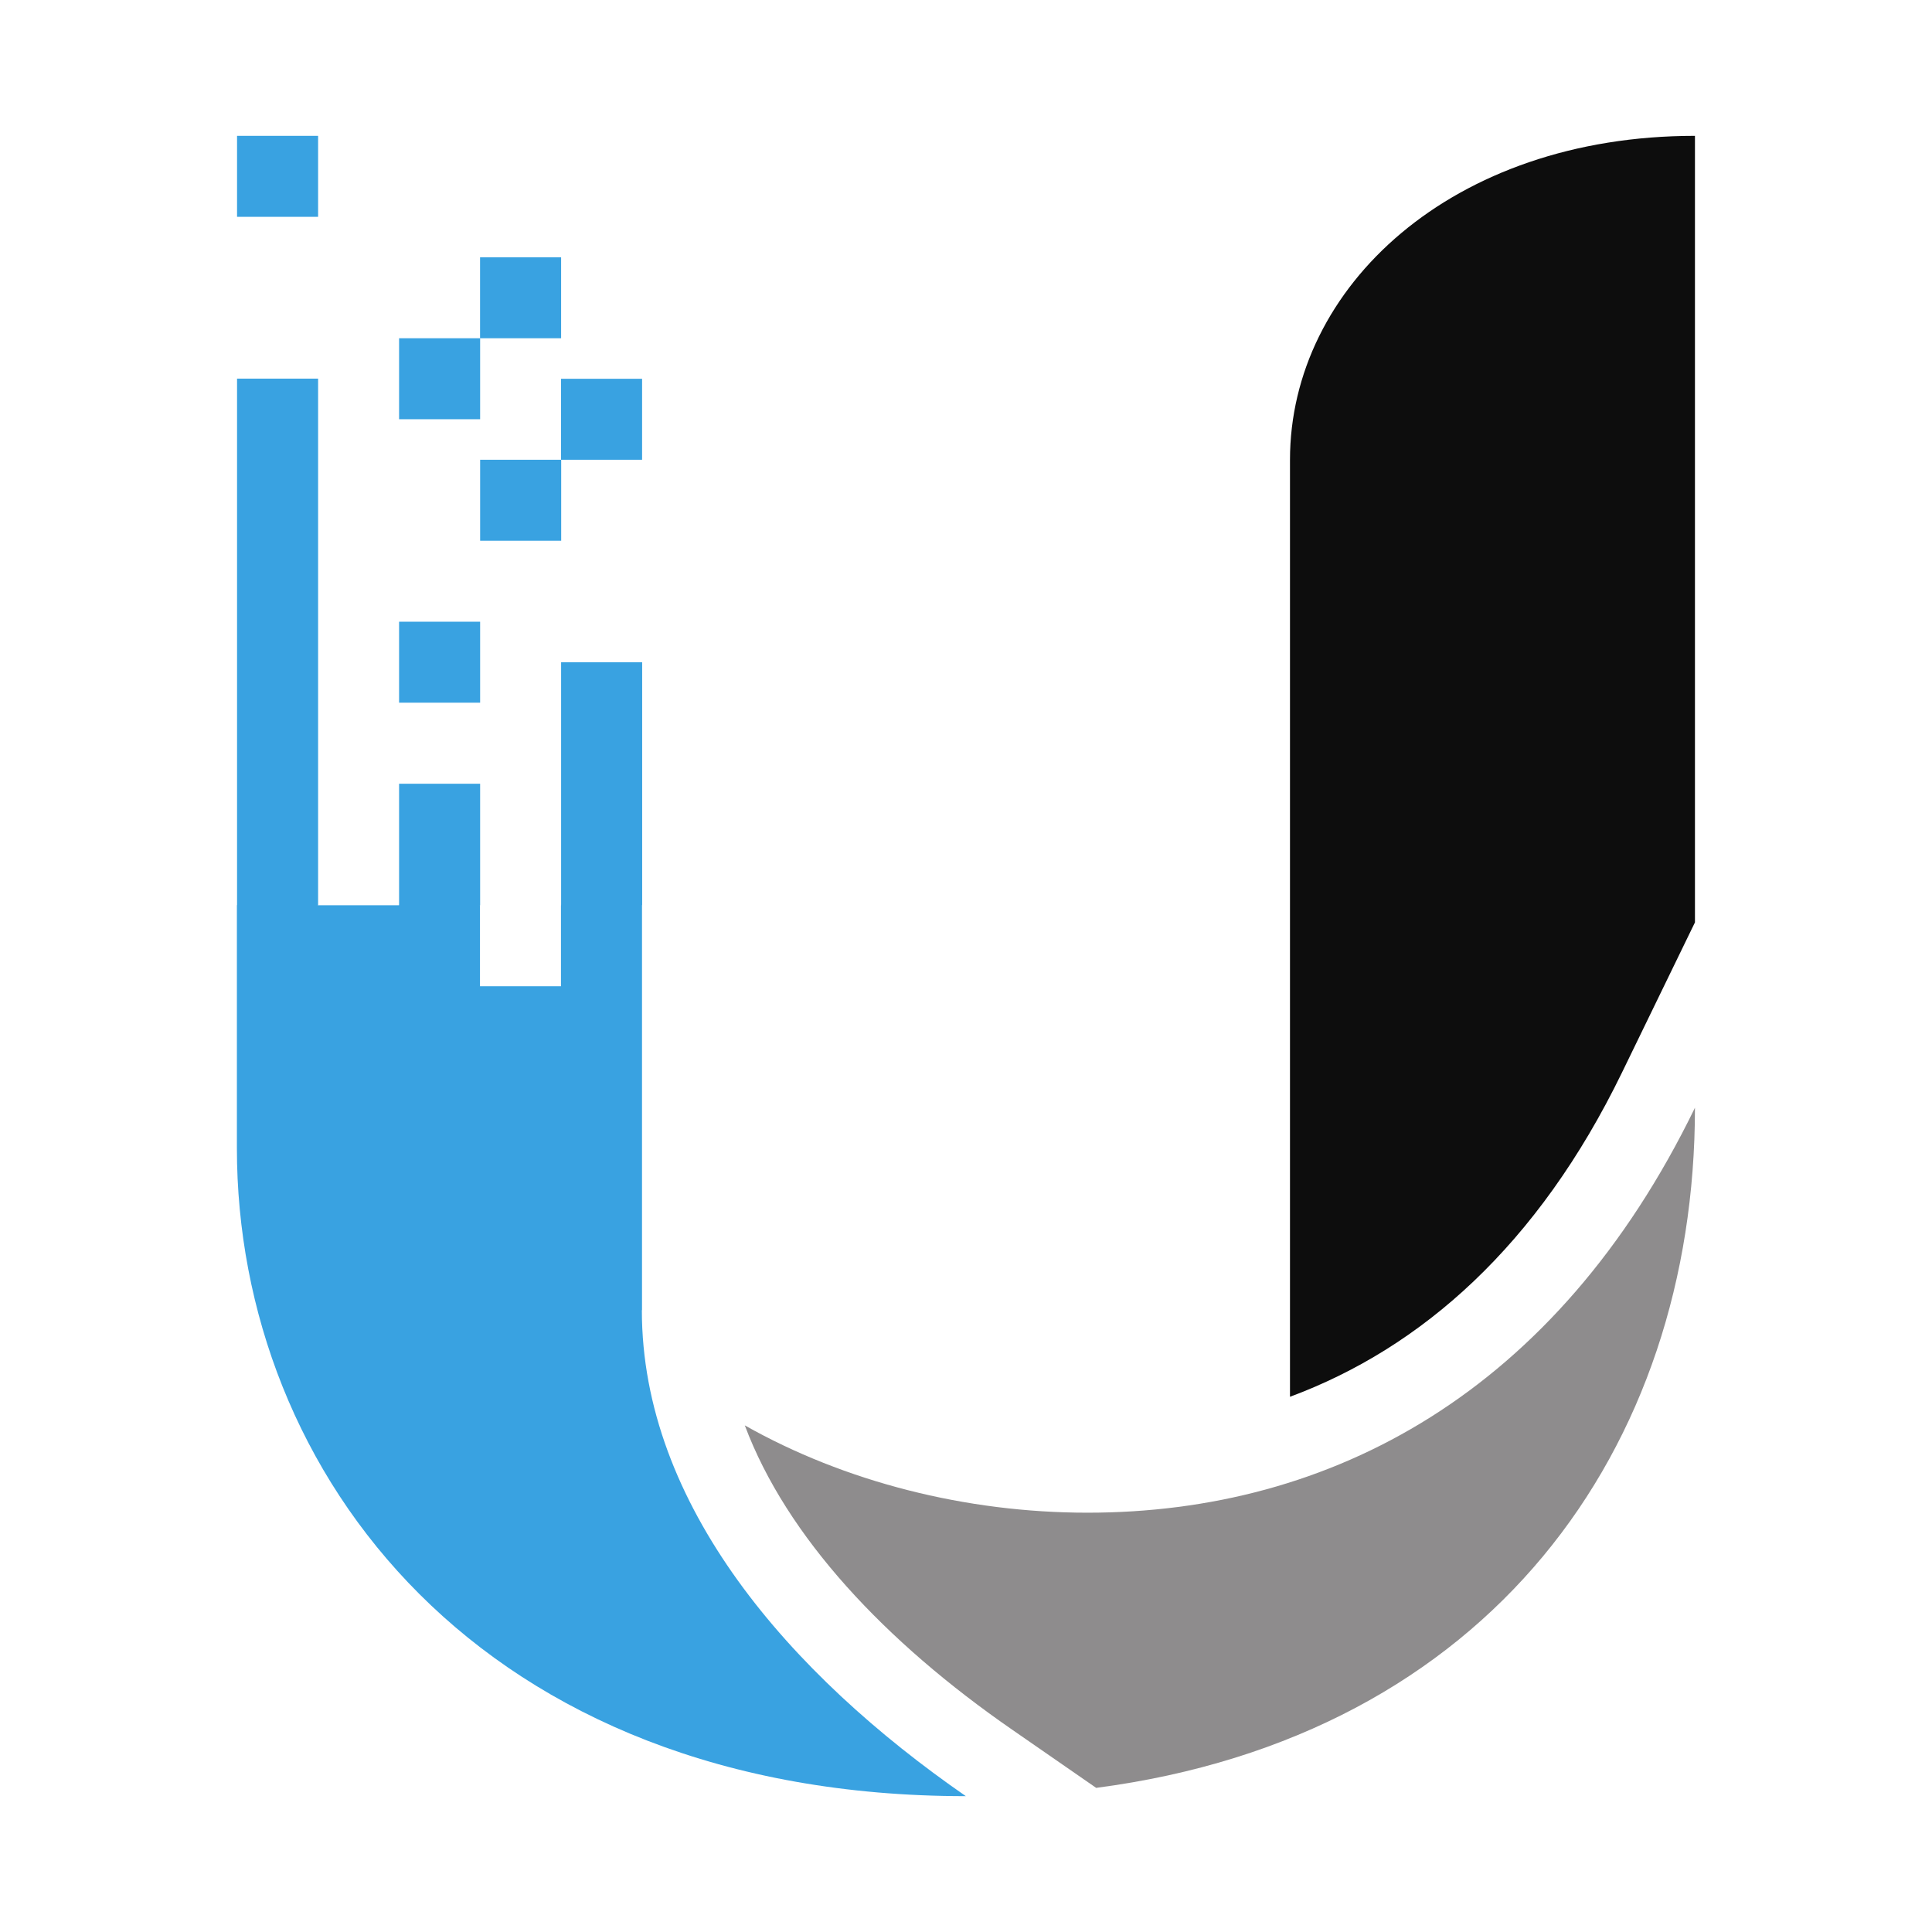
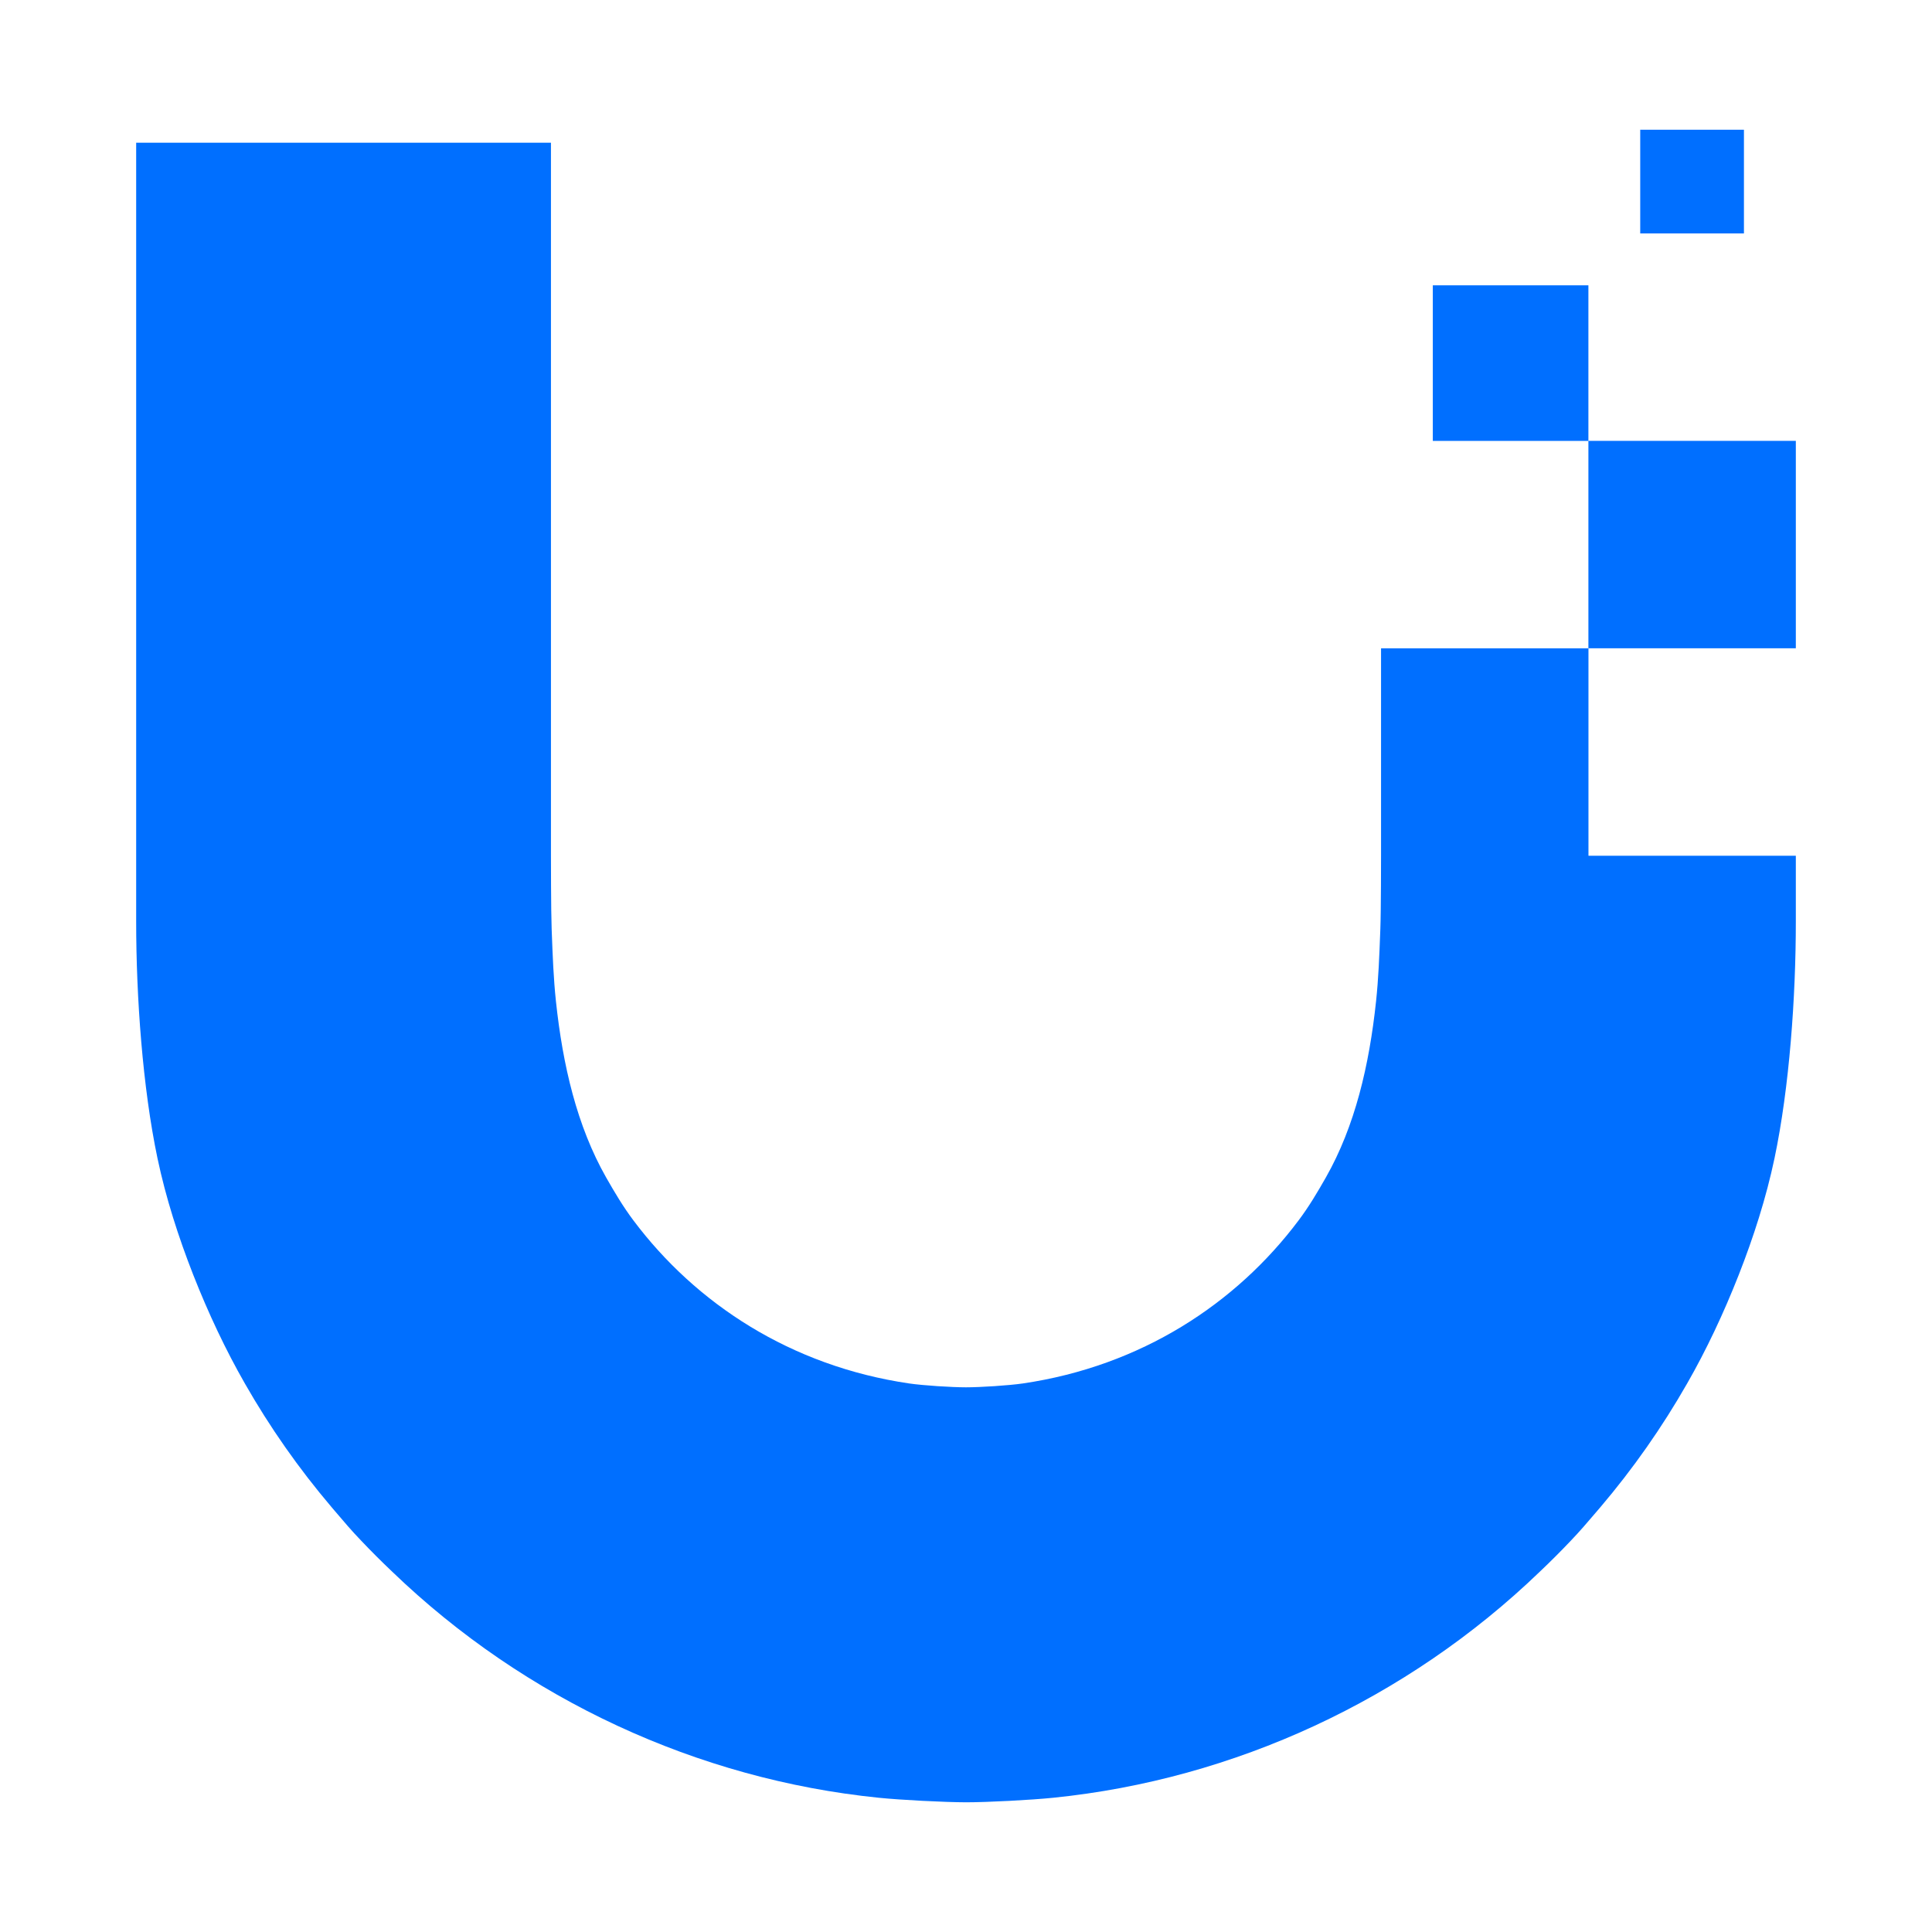
- <svg xmlns="http://www.w3.org/2000/svg" id="uuid-7d48c5e6-fca9-438b-8621-a4c7d25d9ab4" data-name="uuid-19907d1f-9315-477d-b7ba-91ae3e2acc9a" width="256" height="256" viewBox="0 0 256 256">
-   <defs>
-     <style>
-       .uuid-1e5d4d43-0094-4ea5-ab03-117d3a38348b, .uuid-f62fb5d8-8dff-4b06-8790-266905806069 {
-         fill: #39a2e1;
-       }
- 
-       .uuid-1e5d4d43-0094-4ea5-ab03-117d3a38348b, .uuid-d4a3ed4e-0de6-49d5-80f2-1788e1f31284, .uuid-1cca20c1-ff67-4422-b7d7-8e7e3806f920 {
-         fill-rule: evenodd;
-       }
- 
-       .uuid-7105b05b-a613-4a59-ad29-bfb848b84769 {
-         fill: none;
-       }
- 
-       .uuid-d4a3ed4e-0de6-49d5-80f2-1788e1f31284 {
-         fill: #8e8c8d;
-       }
- 
-       .uuid-1cca20c1-ff67-4422-b7d7-8e7e3806f920 {
-         fill: #0d0d0d;
-       }
-     </style>
-   </defs>
-   <rect class="uuid-7105b05b-a613-4a59-ad29-bfb848b84769" width="256" height="256" />
-   <rect class="uuid-f62fb5d8-8dff-4b06-8790-266905806069" x="31.41" y="18" width="10.74" height="10.73" />
-   <rect class="uuid-f62fb5d8-8dff-4b06-8790-266905806069" x="31.41" y="50.17" width="10.74" height="69.76" />
-   <rect class="uuid-f62fb5d8-8dff-4b06-8790-266905806069" x="52.88" y="82.38" width="10.74" height="10.73" />
-   <rect class="uuid-f62fb5d8-8dff-4b06-8790-266905806069" x="52.88" y="44.82" width="10.74" height="10.73" />
-   <rect class="uuid-f62fb5d8-8dff-4b06-8790-266905806069" x="63.61" y="34.09" width="10.74" height="10.73" />
-   <rect class="uuid-f62fb5d8-8dff-4b06-8790-266905806069" x="63.62" y="60.92" width="10.74" height="10.73" />
-   <rect class="uuid-f62fb5d8-8dff-4b06-8790-266905806069" x="74.34" y="50.19" width="10.74" height="10.73" />
-   <rect class="uuid-f62fb5d8-8dff-4b06-8790-266905806069" x="52.88" y="103.85" width="10.74" height="16.1" />
-   <rect class="uuid-f62fb5d8-8dff-4b06-8790-266905806069" x="74.35" y="87.75" width="10.74" height="32.2" />
-   <path class="uuid-1cca20c1-ff67-4422-b7d7-8e7e3806f920" d="M170.93,185.08V60.93c0-22.9,21.46-42.93,53.66-42.93v104.22l-9.66,19.88c-11.13,22.91-26.57,36.51-44,42.98Z" marker-end="none" marker-start="none" />
-   <path class="uuid-d4a3ed4e-0de6-49d5-80f2-1788e1f31284" d="M145.26,236.91l-11.16-7.73c-16.84-11.65-29.88-25.56-35.41-40.31,13.22,7.47,29.28,11.57,45.41,11.57,32.24,0,62.12-15.86,80.49-53.66,0,45.16-27.23,83.28-79.32,90.12Z" marker-end="none" marker-start="none" />
-   <path class="uuid-1e5d4d43-0094-4ea5-ab03-117d3a38348b" d="M85.07,173.61v-53.66l-5.37-5.37-5.37,5.37v10.73h-10.73v-10.73l-5.37-5.37-5.37,5.37h-10.73l-5.37-5.37-5.37,5.37v32.2c0,43.07,32.3,85.85,96.59,85.85-23.33-16.14-42.93-38.6-42.93-64.39Z" marker-end="none" marker-start="none" />
+ <svg xmlns="http://www.w3.org/2000/svg" data-name="Capa 1" viewBox="0 0 256 256" version="1.1" id="svg8" xml:space="preserve" width="256" height="256">
+   <defs id="defs2" />
+   <path style="fill:none" d="M 0,0 H 256 V 256 H 0 Z" id="path2" />
+   <g style="fill:none" id="g8" transform="matrix(1.718075,0,0,1.718075,18.04321,17.18675)">
+     <path fill="currentColor" d="m 123.998,0 h -7.999 v 7.999 h 7.999 z M 96.01,56.02 V 39.994 l 0.004,0.005 h 15.993 V 55.996 H 128 v 5.07 c 0,5.862 -0.498,12.807 -1.644,18.26 -0.642,3.049 -1.615,6.078 -2.756,8.987 -1.169,2.976 -2.516,5.827 -3.982,8.382 a 62.776,62.776 0 0 1 -6.695,9.547 l -0.136,0.158 -0.224,0.262 c -0.617,0.724 -1.227,1.44 -1.898,2.139 a 63.215,63.215 0 0 1 -2.415,2.415 c -10.237,9.859 -23.575,16.017 -37.521,17.431 -1.678,0.172 -5.047,0.35 -6.729,0.35 -1.687,-0.005 -5.051,-0.178 -6.729,-0.35 -13.946,-1.414 -27.284,-7.577 -37.52,-17.431 a 63.155,63.155 0 0 1 -2.416,-2.415 c -0.704,-0.729 -1.339,-1.477 -1.98,-2.233 l -0.003,-0.002 -0.275,-0.324 A 62.658,62.658 0 0 1 8.382,96.695 C 6.916,94.135 5.569,91.289 4.4,88.313 3.259,85.403 2.286,82.375 1.644,79.327 0.498,73.867 0,66.928 0,61.067 V 1.002 H 31.99 V 56.02 c 0,0 0,4.218 0.053,5.598 l 0.012,0.322 v 0.002 c 0.068,1.785 0.133,3.534 0.319,5.274 0.527,4.94 1.62,9.628 3.872,13.592 0.652,1.145 1.313,2.257 2.104,3.311 4.812,6.417 12.135,11.234 21.27,12.576 1.087,0.158 3.283,0.297 4.38,0.297 1.097,0 3.292,-0.139 4.38,-0.297 9.135,-1.342 16.458,-6.159 21.27,-12.576 0.795,-1.054 1.452,-2.166 2.104,-3.311 2.252,-3.964 3.345,-8.651 3.872,-13.592 0.186,-1.743 0.252,-3.495 0.319,-5.284 l 0.012,-0.314 C 96.01,60.238 96.01,56.02 96.01,56.02 Z M 100.002,12 h 12 V 23.996 H 128 V 39.994 H 112.002 V 24.001 h -12 v -12 z" id="path1" style="fill:#006fff;fill-opacity:1" />
+   </g>
</svg>
